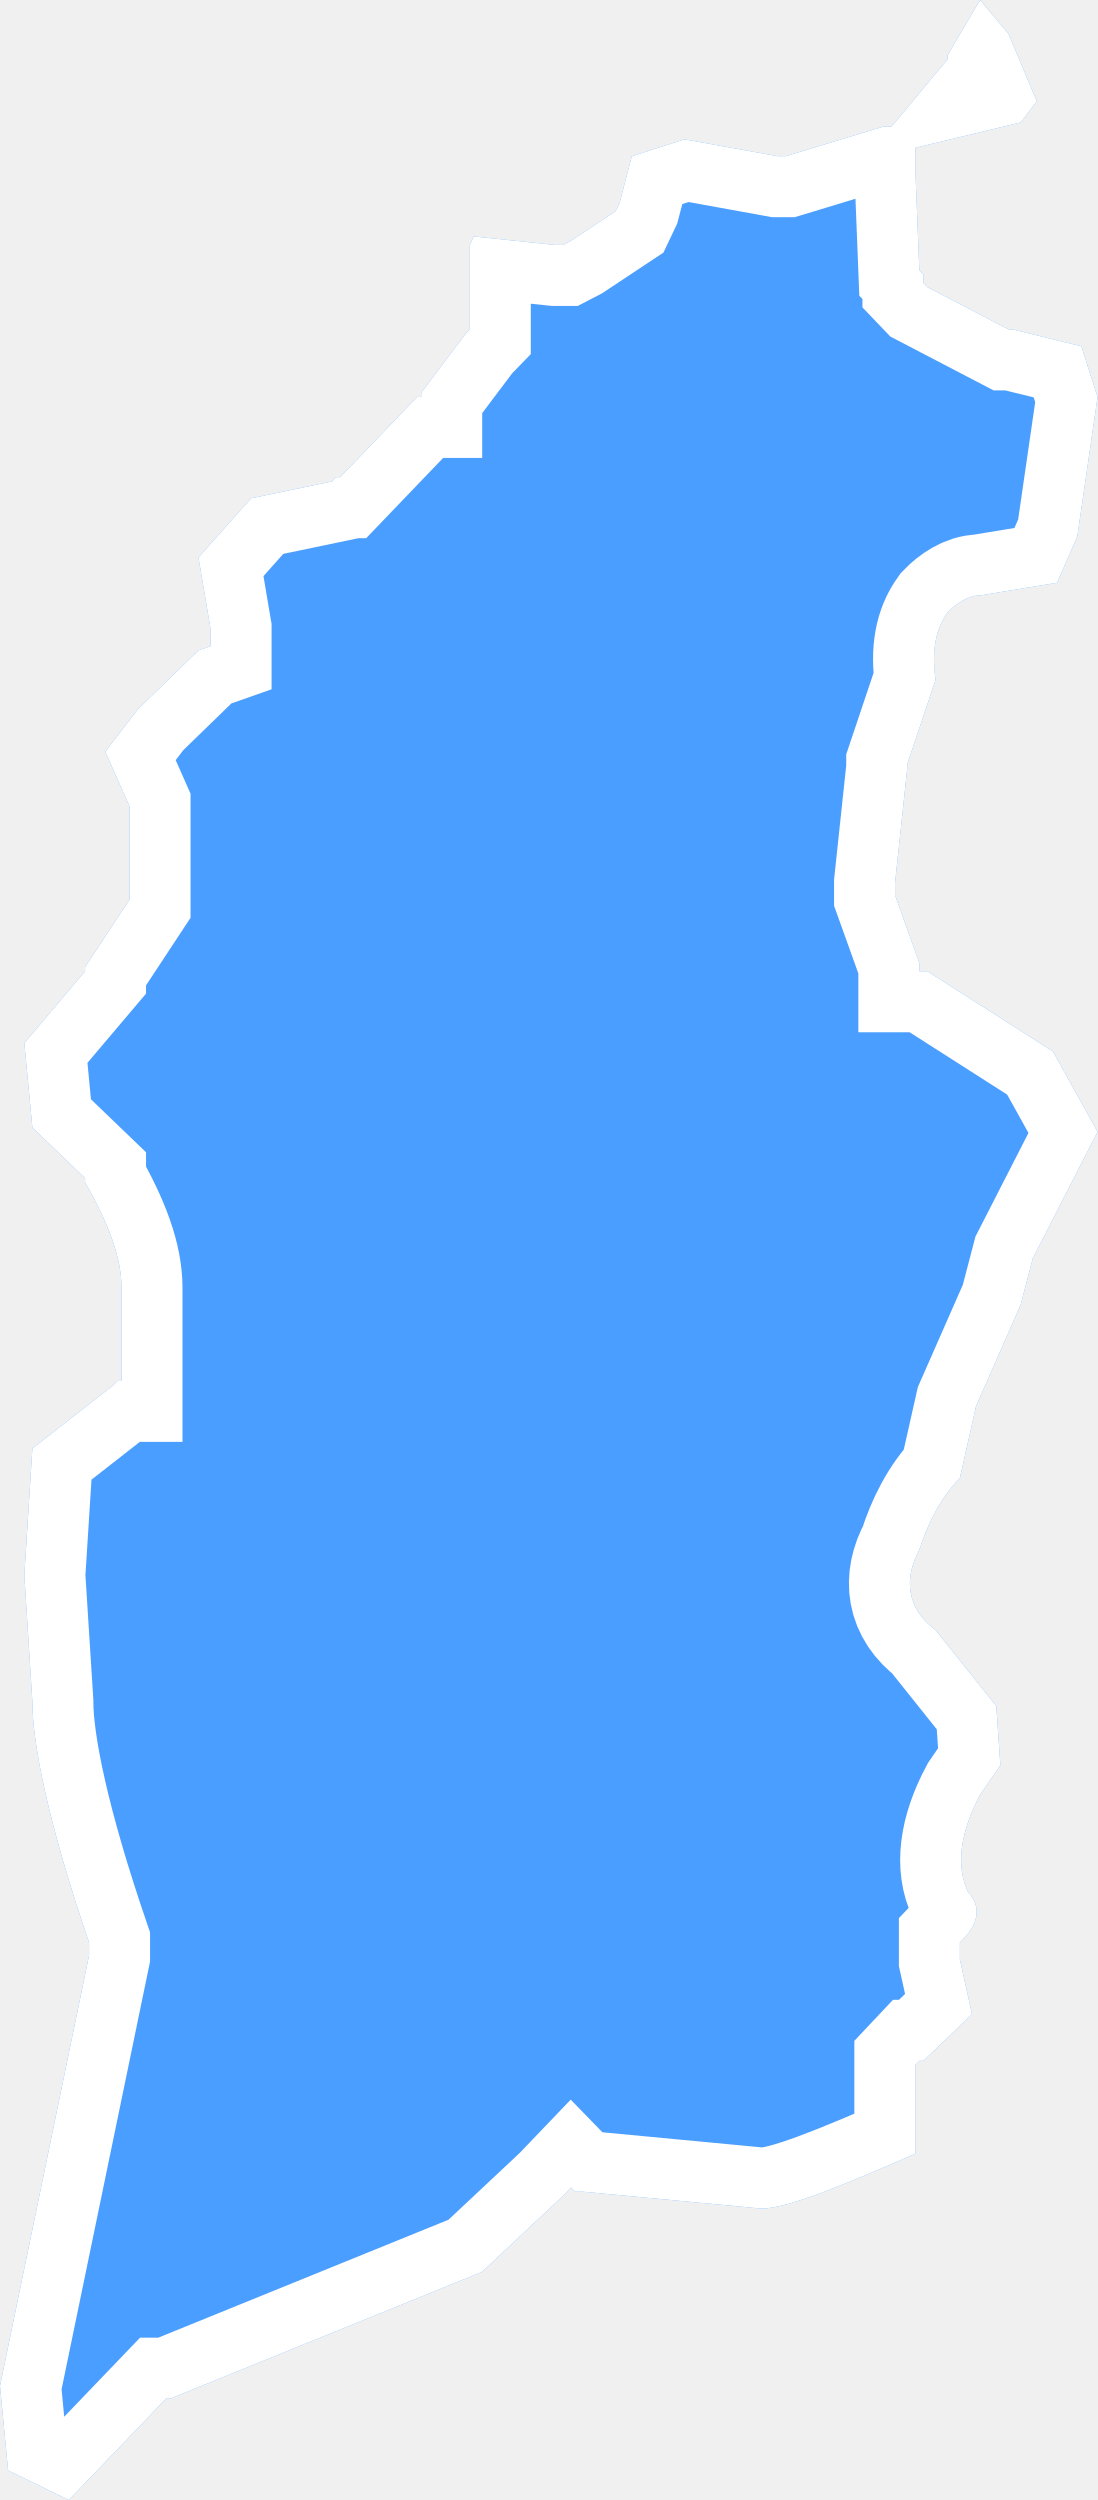
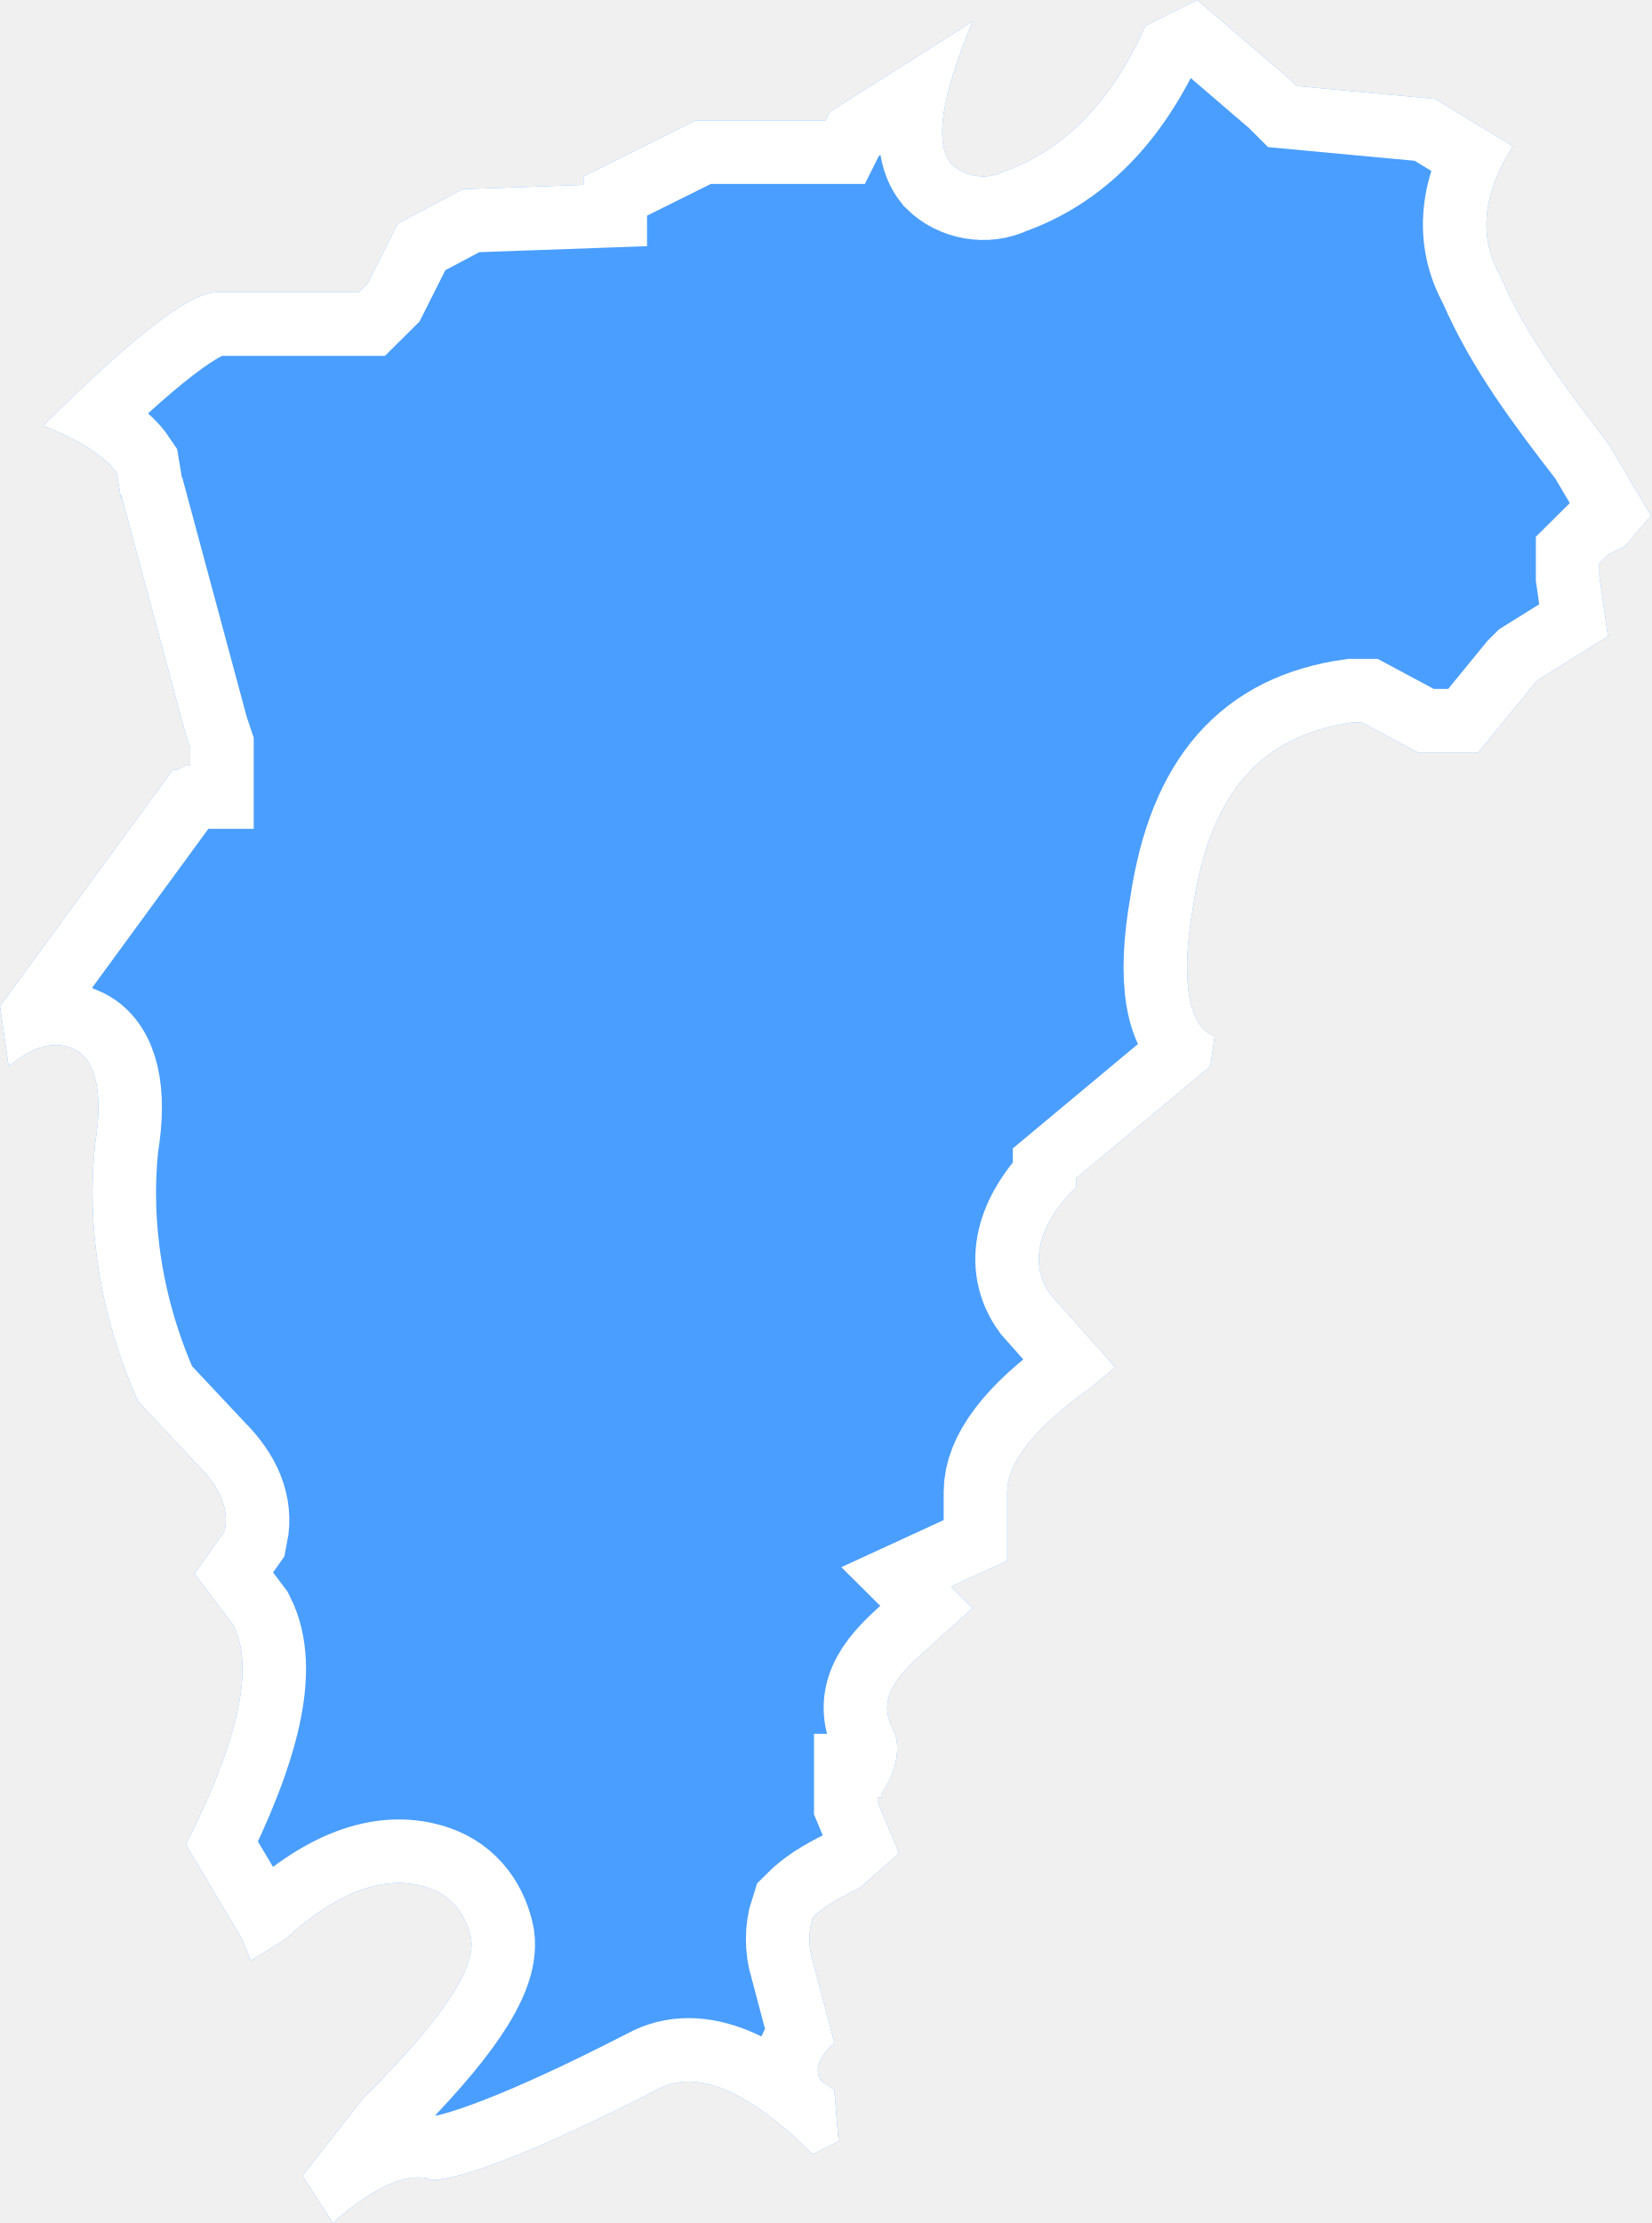
- <svg xmlns="http://www.w3.org/2000/svg" version="1.1" width="18px" height="41px">
+ <svg xmlns="http://www.w3.org/2000/svg" version="1.1" width="26px" height="35px">
  <defs>
-     <mask fill="white" id="clip188">
-       <path d="M 15.011 2.424  L 16.738 2.008  L 17.004 1.662  L 16.539 0.554  L 16.074 0  L 15.542 0.9  L 15.542 0.97  L 14.679 2.008  L 14.613 2.078  L 14.48 2.078  L 12.886 2.562  L 12.753 2.562  L 11.225 2.285  L 10.362 2.562  L 10.162 3.324  L 10.096 3.463  L 9.365 3.948  L 9.232 4.017  L 9.1 4.017  L 7.771 3.878  L 7.705 4.017  L 7.705 5.402  L 7.638 5.471  L 6.908 6.441  L 6.908 6.51  L 6.841 6.51  L 5.579 7.826  L 5.513 7.826  L 5.446 7.895  L 4.118 8.172  L 3.255 9.142  L 3.454 10.319  L 3.454 10.596  L 3.255 10.666  L 2.258 11.635  L 1.727 12.328  L 2.125 13.228  L 2.125 13.297  L 2.125 13.367  L 2.125 14.682  L 2.125 14.752  L 1.395 15.86  L 1.395 15.929  L 0.399 17.106  L 0.531 18.492  L 1.395 19.323  C 1.395 19.323  1.395 19.392  1.395 19.392  C 1.793 20.084  1.993 20.639  1.993 21.123  C 1.993 21.123  1.993 22.647  1.993 22.647  L 1.926 22.647  L 1.86 22.716  L 0.531 23.755  L 0.399 25.833  C 0.399 25.833  0.531 27.91  0.531 27.91  C 0.531 28.603  0.797 29.919  1.461 31.858  C 1.461 31.858  1.461 31.927  1.461 31.927  L 1.461 32.066  L 0 39.13  L 0.133 40.515  L 1.129 41  L 2.723 39.338  L 2.79 39.338  L 7.904 37.26  L 9.232 36.014  L 9.365 35.875  L 9.432 35.944  L 9.565 35.944  C 9.565 35.944  12.487 36.221  12.487 36.221  C 12.886 36.221  13.749 35.875  15.011 35.321  C 15.011 35.321  15.011 33.867  15.011 33.867  L 15.077 33.797  L 15.144 33.797  L 15.941 33.035  L 15.742 32.135  L 15.742 32.066  L 15.742 31.997  L 15.742 31.858  C 15.742 31.858  15.808 31.789  15.808 31.789  C 16.074 31.512  16.074 31.235  15.875 31.027  C 15.675 30.611  15.742 30.057  16.074 29.434  C 16.074 29.434  16.406 28.949  16.406 28.949  L 16.339 27.98  C 16.339 27.98  15.343 26.733  15.343 26.733  C 14.878 26.387  14.812 25.902  15.077 25.417  C 15.21 25.002  15.41 24.586  15.742 24.24  C 15.742 24.24  16.007 23.062  16.007 23.062  L 16.738 21.4  L 16.937 20.639  L 18 18.561  L 17.269 17.245  L 15.21 15.929  L 15.077 15.929  L 15.077 15.791  L 14.679 14.682  L 14.679 14.613  L 14.679 14.475  L 14.878 12.605  L 14.878 12.535  C 14.878 12.535  15.343 11.15  15.343 11.15  C 15.277 10.666  15.343 10.319  15.542 10.042  C 15.675 9.904  15.875 9.765  16.074 9.765  C 16.074 9.765  17.336 9.557  17.336 9.557  L 17.668 8.796  L 18 6.51  L 17.734 5.679  L 16.605 5.402  L 16.539 5.402  L 15.21 4.709  L 15.144 4.64  L 15.144 4.502  L 15.077 4.432  L 15.011 2.77  L 15.011 2.632  L 15.011 2.424  Z " fill-rule="evenodd" />
+     <mask fill="white" id="clip296">
+       <path d="M 22.597 1.557  L 20.419 1.354  L 20.351 1.286  L 18.853 0  C 18.853 0  18.037 0.406  18.037 0.406  C 17.492 1.625  16.743 2.369  15.791 2.708  C 15.518 2.843  15.178 2.776  14.974 2.573  C 14.702 2.234  14.838 1.489  15.314 0.338  C 15.314 0.338  13.068 1.76  13.068 1.76  L 13 1.896  L 12.932 1.896  L 10.958 1.896  L 9.188 2.776  L 9.188 2.911  L 7.283 2.979  L 6.262 3.52  L 5.785 4.468  L 5.649 4.603  C 5.649 4.603  3.403 4.603  3.403 4.603  C 2.995 4.603  2.11 5.28  0.681 6.702  C 1.361 6.973  1.702 7.244  1.838 7.447  C 1.838 7.447  1.906 7.853  1.906 7.853  L 1.906 7.785  L 2.927 11.576  L 2.995 11.779  L 2.995 12.05  L 2.927 12.05  L 2.791 12.118  L 2.723 12.118  L 0 15.841  C 0 15.841  0.136 16.789  0.136 16.789  C 0.545 16.451  0.885 16.383  1.157 16.518  C 1.497 16.654  1.634 17.195  1.497 18.008  C 1.361 19.294  1.565 20.716  2.178 22.07  C 2.178 22.07  3.131 23.085  3.131 23.085  C 3.471 23.424  3.607 23.762  3.539 24.101  C 3.539 24.101  3.063 24.778  3.063 24.778  C 3.063 24.778  3.675 25.59  3.675 25.59  C 4.016 26.267  3.743 27.418  2.927 29.043  C 2.927 29.043  3.812 30.532  3.812 30.532  L 3.948 30.87  C 3.948 30.87  4.492 30.532  4.492 30.532  C 5.377 29.72  6.126 29.516  6.738 29.72  C 7.147 29.855  7.351 30.193  7.419 30.532  C 7.487 31.006  6.942 31.818  5.717 33.037  C 5.717 33.037  4.764 34.255  4.764 34.255  C 4.764 34.255  5.241 35  5.241 35  C 5.921 34.391  6.466 34.188  6.806 34.323  C 7.215 34.323  8.372 33.917  10.346 32.901  C 10.958 32.563  11.775 32.901  12.796 33.917  C 12.796 33.917  13.204 33.714  13.204 33.714  L 13.136 32.901  C 13.136 32.901  12.932 32.766  12.932 32.766  C 12.796 32.563  12.932 32.36  13.136 32.157  C 13.136 32.157  12.796 30.87  12.796 30.87  C 12.728 30.667  12.728 30.397  12.796 30.193  C 13 29.99  13.272 29.855  13.545 29.72  C 13.545 29.72  14.157 29.178  14.157 29.178  L 13.817 28.366  L 13.817 28.298  L 13.885 28.298  C 13.885 28.298  13.885 28.23  13.885 28.23  C 14.157 27.824  14.157 27.485  14.089 27.282  C 13.817 26.809  14.021 26.47  14.565 25.996  C 14.565 25.996  15.314 25.319  15.314 25.319  L 15.178 25.184  L 14.974 24.981  L 15.859 24.574  C 15.859 24.574  15.859 23.491  15.859 23.491  C 15.859 23.085  16.199 22.544  17.152 21.867  C 17.152 21.867  17.56 21.528  17.56 21.528  C 17.56 21.528  16.539 20.377  16.539 20.377  C 16.199 19.903  16.335 19.294  16.948 18.685  C 16.948 18.685  16.948 18.549  16.948 18.549  L 19.058 16.789  C 19.058 16.789  19.126 16.315  19.126 16.315  C 18.717 16.18  18.581 15.435  18.785 14.284  C 19.058 12.456  19.874 11.576  21.304 11.373  C 21.304 11.373  21.44 11.373  21.44 11.373  L 22.325 11.847  L 23.277 11.847  L 24.162 10.764  L 24.23 10.696  L 25.319 10.019  L 25.183 9.072  L 25.183 8.868  L 25.319 8.733  L 25.592 8.598  L 25.932 8.191  L 26 8.124  C 26 8.124  25.319 6.973  25.319 6.973  C 24.639 6.093  24.026 5.28  23.618 4.333  C 23.277 3.723  23.346 3.046  23.822 2.302  C 23.822 2.302  22.597 1.557  22.597 1.557  Z " fill-rule="evenodd" />
    </mask>
  </defs>
-   <g transform="matrix(1 0 0 1 -2005 -1855 )">
-     <path d="M 15.011 2.424  L 16.738 2.008  L 17.004 1.662  L 16.539 0.554  L 16.074 0  L 15.542 0.9  L 15.542 0.97  L 14.679 2.008  L 14.613 2.078  L 14.48 2.078  L 12.886 2.562  L 12.753 2.562  L 11.225 2.285  L 10.362 2.562  L 10.162 3.324  L 10.096 3.463  L 9.365 3.948  L 9.232 4.017  L 9.1 4.017  L 7.771 3.878  L 7.705 4.017  L 7.705 5.402  L 7.638 5.471  L 6.908 6.441  L 6.908 6.51  L 6.841 6.51  L 5.579 7.826  L 5.513 7.826  L 5.446 7.895  L 4.118 8.172  L 3.255 9.142  L 3.454 10.319  L 3.454 10.596  L 3.255 10.666  L 2.258 11.635  L 1.727 12.328  L 2.125 13.228  L 2.125 13.297  L 2.125 13.367  L 2.125 14.682  L 2.125 14.752  L 1.395 15.86  L 1.395 15.929  L 0.399 17.106  L 0.531 18.492  L 1.395 19.323  C 1.395 19.323  1.395 19.392  1.395 19.392  C 1.793 20.084  1.993 20.639  1.993 21.123  C 1.993 21.123  1.993 22.647  1.993 22.647  L 1.926 22.647  L 1.86 22.716  L 0.531 23.755  L 0.399 25.833  C 0.399 25.833  0.531 27.91  0.531 27.91  C 0.531 28.603  0.797 29.919  1.461 31.858  C 1.461 31.858  1.461 31.927  1.461 31.927  L 1.461 32.066  L 0 39.13  L 0.133 40.515  L 1.129 41  L 2.723 39.338  L 2.79 39.338  L 7.904 37.26  L 9.232 36.014  L 9.365 35.875  L 9.432 35.944  L 9.565 35.944  C 9.565 35.944  12.487 36.221  12.487 36.221  C 12.886 36.221  13.749 35.875  15.011 35.321  C 15.011 35.321  15.011 33.867  15.011 33.867  L 15.077 33.797  L 15.144 33.797  L 15.941 33.035  L 15.742 32.135  L 15.742 32.066  L 15.742 31.997  L 15.742 31.858  C 15.742 31.858  15.808 31.789  15.808 31.789  C 16.074 31.512  16.074 31.235  15.875 31.027  C 15.675 30.611  15.742 30.057  16.074 29.434  C 16.074 29.434  16.406 28.949  16.406 28.949  L 16.339 27.98  C 16.339 27.98  15.343 26.733  15.343 26.733  C 14.878 26.387  14.812 25.902  15.077 25.417  C 15.21 25.002  15.41 24.586  15.742 24.24  C 15.742 24.24  16.007 23.062  16.007 23.062  L 16.738 21.4  L 16.937 20.639  L 18 18.561  L 17.269 17.245  L 15.21 15.929  L 15.077 15.929  L 15.077 15.791  L 14.679 14.682  L 14.679 14.613  L 14.679 14.475  L 14.878 12.605  L 14.878 12.535  C 14.878 12.535  15.343 11.15  15.343 11.15  C 15.277 10.666  15.343 10.319  15.542 10.042  C 15.675 9.904  15.875 9.765  16.074 9.765  C 16.074 9.765  17.336 9.557  17.336 9.557  L 17.668 8.796  L 18 6.51  L 17.734 5.679  L 16.605 5.402  L 16.539 5.402  L 15.21 4.709  L 15.144 4.64  L 15.144 4.502  L 15.077 4.432  L 15.011 2.77  L 15.011 2.632  L 15.011 2.424  Z " fill-rule="nonzero" fill="#4a9eff" stroke="none" transform="matrix(1 0 0 1 2005 1855 )" />
-     <path d="M 15.011 2.424  L 16.738 2.008  L 17.004 1.662  L 16.539 0.554  L 16.074 0  L 15.542 0.9  L 15.542 0.97  L 14.679 2.008  L 14.613 2.078  L 14.48 2.078  L 12.886 2.562  L 12.753 2.562  L 11.225 2.285  L 10.362 2.562  L 10.162 3.324  L 10.096 3.463  L 9.365 3.948  L 9.232 4.017  L 9.1 4.017  L 7.771 3.878  L 7.705 4.017  L 7.705 5.402  L 7.638 5.471  L 6.908 6.441  L 6.908 6.51  L 6.841 6.51  L 5.579 7.826  L 5.513 7.826  L 5.446 7.895  L 4.118 8.172  L 3.255 9.142  L 3.454 10.319  L 3.454 10.596  L 3.255 10.666  L 2.258 11.635  L 1.727 12.328  L 2.125 13.228  L 2.125 13.297  L 2.125 13.367  L 2.125 14.682  L 2.125 14.752  L 1.395 15.86  L 1.395 15.929  L 0.399 17.106  L 0.531 18.492  L 1.395 19.323  C 1.395 19.323  1.395 19.392  1.395 19.392  C 1.793 20.084  1.993 20.639  1.993 21.123  C 1.993 21.123  1.993 22.647  1.993 22.647  L 1.926 22.647  L 1.86 22.716  L 0.531 23.755  L 0.399 25.833  C 0.399 25.833  0.531 27.91  0.531 27.91  C 0.531 28.603  0.797 29.919  1.461 31.858  C 1.461 31.858  1.461 31.927  1.461 31.927  L 1.461 32.066  L 0 39.13  L 0.133 40.515  L 1.129 41  L 2.723 39.338  L 2.79 39.338  L 7.904 37.26  L 9.232 36.014  L 9.365 35.875  L 9.432 35.944  L 9.565 35.944  C 9.565 35.944  12.487 36.221  12.487 36.221  C 12.886 36.221  13.749 35.875  15.011 35.321  C 15.011 35.321  15.011 33.867  15.011 33.867  L 15.077 33.797  L 15.144 33.797  L 15.941 33.035  L 15.742 32.135  L 15.742 32.066  L 15.742 31.997  L 15.742 31.858  C 15.742 31.858  15.808 31.789  15.808 31.789  C 16.074 31.512  16.074 31.235  15.875 31.027  C 15.675 30.611  15.742 30.057  16.074 29.434  C 16.074 29.434  16.406 28.949  16.406 28.949  L 16.339 27.98  C 16.339 27.98  15.343 26.733  15.343 26.733  C 14.878 26.387  14.812 25.902  15.077 25.417  C 15.21 25.002  15.41 24.586  15.742 24.24  C 15.742 24.24  16.007 23.062  16.007 23.062  L 16.738 21.4  L 16.937 20.639  L 18 18.561  L 17.269 17.245  L 15.21 15.929  L 15.077 15.929  L 15.077 15.791  L 14.679 14.682  L 14.679 14.613  L 14.679 14.475  L 14.878 12.605  L 14.878 12.535  C 14.878 12.535  15.343 11.15  15.343 11.15  C 15.277 10.666  15.343 10.319  15.542 10.042  C 15.675 9.904  15.875 9.765  16.074 9.765  C 16.074 9.765  17.336 9.557  17.336 9.557  L 17.668 8.796  L 18 6.51  L 17.734 5.679  L 16.605 5.402  L 16.539 5.402  L 15.21 4.709  L 15.144 4.64  L 15.144 4.502  L 15.077 4.432  L 15.011 2.77  L 15.011 2.632  L 15.011 2.424  Z " stroke-width="2" stroke="#ffffff" fill="none" transform="matrix(1 0 0 1 2005 1855 )" mask="url(#clip188)" />
+   <g transform="matrix(1 0 0 1 -2026 -1922 )">
+     <path d="M 22.597 1.557  L 20.419 1.354  L 20.351 1.286  L 18.853 0  C 18.853 0  18.037 0.406  18.037 0.406  C 17.492 1.625  16.743 2.369  15.791 2.708  C 15.518 2.843  15.178 2.776  14.974 2.573  C 14.702 2.234  14.838 1.489  15.314 0.338  C 15.314 0.338  13.068 1.76  13.068 1.76  L 13 1.896  L 12.932 1.896  L 10.958 1.896  L 9.188 2.776  L 9.188 2.911  L 7.283 2.979  L 6.262 3.52  L 5.785 4.468  L 5.649 4.603  C 5.649 4.603  3.403 4.603  3.403 4.603  C 2.995 4.603  2.11 5.28  0.681 6.702  C 1.361 6.973  1.702 7.244  1.838 7.447  C 1.838 7.447  1.906 7.853  1.906 7.853  L 1.906 7.785  L 2.927 11.576  L 2.995 11.779  L 2.995 12.05  L 2.927 12.05  L 2.791 12.118  L 2.723 12.118  L 0 15.841  C 0 15.841  0.136 16.789  0.136 16.789  C 0.545 16.451  0.885 16.383  1.157 16.518  C 1.497 16.654  1.634 17.195  1.497 18.008  C 1.361 19.294  1.565 20.716  2.178 22.07  C 2.178 22.07  3.131 23.085  3.131 23.085  C 3.471 23.424  3.607 23.762  3.539 24.101  C 3.539 24.101  3.063 24.778  3.063 24.778  C 3.063 24.778  3.675 25.59  3.675 25.59  C 4.016 26.267  3.743 27.418  2.927 29.043  C 2.927 29.043  3.812 30.532  3.812 30.532  L 3.948 30.87  C 3.948 30.87  4.492 30.532  4.492 30.532  C 5.377 29.72  6.126 29.516  6.738 29.72  C 7.147 29.855  7.351 30.193  7.419 30.532  C 7.487 31.006  6.942 31.818  5.717 33.037  C 5.717 33.037  4.764 34.255  4.764 34.255  C 4.764 34.255  5.241 35  5.241 35  C 5.921 34.391  6.466 34.188  6.806 34.323  C 7.215 34.323  8.372 33.917  10.346 32.901  C 10.958 32.563  11.775 32.901  12.796 33.917  C 12.796 33.917  13.204 33.714  13.204 33.714  L 13.136 32.901  C 13.136 32.901  12.932 32.766  12.932 32.766  C 12.796 32.563  12.932 32.36  13.136 32.157  C 13.136 32.157  12.796 30.87  12.796 30.87  C 12.728 30.667  12.728 30.397  12.796 30.193  C 13 29.99  13.272 29.855  13.545 29.72  C 13.545 29.72  14.157 29.178  14.157 29.178  L 13.817 28.366  L 13.817 28.298  L 13.885 28.298  C 13.885 28.298  13.885 28.23  13.885 28.23  C 14.157 27.824  14.157 27.485  14.089 27.282  C 13.817 26.809  14.021 26.47  14.565 25.996  C 14.565 25.996  15.314 25.319  15.314 25.319  L 15.178 25.184  L 14.974 24.981  L 15.859 24.574  C 15.859 24.574  15.859 23.491  15.859 23.491  C 15.859 23.085  16.199 22.544  17.152 21.867  C 17.152 21.867  17.56 21.528  17.56 21.528  C 17.56 21.528  16.539 20.377  16.539 20.377  C 16.199 19.903  16.335 19.294  16.948 18.685  C 16.948 18.685  16.948 18.549  16.948 18.549  L 19.058 16.789  C 19.058 16.789  19.126 16.315  19.126 16.315  C 18.717 16.18  18.581 15.435  18.785 14.284  C 19.058 12.456  19.874 11.576  21.304 11.373  C 21.304 11.373  21.44 11.373  21.44 11.373  L 22.325 11.847  L 23.277 11.847  L 24.162 10.764  L 24.23 10.696  L 25.319 10.019  L 25.183 9.072  L 25.183 8.868  L 25.319 8.733  L 25.592 8.598  L 25.932 8.191  L 26 8.124  C 26 8.124  25.319 6.973  25.319 6.973  C 24.639 6.093  24.026 5.28  23.618 4.333  C 23.277 3.723  23.346 3.046  23.822 2.302  C 23.822 2.302  22.597 1.557  22.597 1.557  Z " fill-rule="nonzero" fill="#4a9eff" stroke="none" transform="matrix(1 0 0 1 2026 1922 )" />
+     <path d="M 22.597 1.557  L 20.419 1.354  L 20.351 1.286  L 18.853 0  C 18.853 0  18.037 0.406  18.037 0.406  C 17.492 1.625  16.743 2.369  15.791 2.708  C 15.518 2.843  15.178 2.776  14.974 2.573  C 14.702 2.234  14.838 1.489  15.314 0.338  C 15.314 0.338  13.068 1.76  13.068 1.76  L 13 1.896  L 12.932 1.896  L 10.958 1.896  L 9.188 2.776  L 9.188 2.911  L 7.283 2.979  L 6.262 3.52  L 5.785 4.468  L 5.649 4.603  C 5.649 4.603  3.403 4.603  3.403 4.603  C 2.995 4.603  2.11 5.28  0.681 6.702  C 1.361 6.973  1.702 7.244  1.838 7.447  C 1.838 7.447  1.906 7.853  1.906 7.853  L 1.906 7.785  L 2.927 11.576  L 2.995 11.779  L 2.995 12.05  L 2.927 12.05  L 2.791 12.118  L 2.723 12.118  L 0 15.841  C 0 15.841  0.136 16.789  0.136 16.789  C 0.545 16.451  0.885 16.383  1.157 16.518  C 1.497 16.654  1.634 17.195  1.497 18.008  C 1.361 19.294  1.565 20.716  2.178 22.07  C 2.178 22.07  3.131 23.085  3.131 23.085  C 3.471 23.424  3.607 23.762  3.539 24.101  C 3.539 24.101  3.063 24.778  3.063 24.778  C 3.063 24.778  3.675 25.59  3.675 25.59  C 4.016 26.267  3.743 27.418  2.927 29.043  C 2.927 29.043  3.812 30.532  3.812 30.532  L 3.948 30.87  C 3.948 30.87  4.492 30.532  4.492 30.532  C 5.377 29.72  6.126 29.516  6.738 29.72  C 7.147 29.855  7.351 30.193  7.419 30.532  C 7.487 31.006  6.942 31.818  5.717 33.037  C 5.717 33.037  4.764 34.255  4.764 34.255  C 4.764 34.255  5.241 35  5.241 35  C 5.921 34.391  6.466 34.188  6.806 34.323  C 7.215 34.323  8.372 33.917  10.346 32.901  C 10.958 32.563  11.775 32.901  12.796 33.917  C 12.796 33.917  13.204 33.714  13.204 33.714  L 13.136 32.901  C 13.136 32.901  12.932 32.766  12.932 32.766  C 12.796 32.563  12.932 32.36  13.136 32.157  C 13.136 32.157  12.796 30.87  12.796 30.87  C 12.728 30.667  12.728 30.397  12.796 30.193  C 13 29.99  13.272 29.855  13.545 29.72  C 13.545 29.72  14.157 29.178  14.157 29.178  L 13.817 28.366  L 13.817 28.298  L 13.885 28.298  C 13.885 28.298  13.885 28.23  13.885 28.23  C 14.157 27.824  14.157 27.485  14.089 27.282  C 13.817 26.809  14.021 26.47  14.565 25.996  C 14.565 25.996  15.314 25.319  15.314 25.319  L 15.178 25.184  L 14.974 24.981  L 15.859 24.574  C 15.859 24.574  15.859 23.491  15.859 23.491  C 15.859 23.085  16.199 22.544  17.152 21.867  C 17.152 21.867  17.56 21.528  17.56 21.528  C 17.56 21.528  16.539 20.377  16.539 20.377  C 16.199 19.903  16.335 19.294  16.948 18.685  C 16.948 18.685  16.948 18.549  16.948 18.549  L 19.058 16.789  C 19.058 16.789  19.126 16.315  19.126 16.315  C 18.717 16.18  18.581 15.435  18.785 14.284  C 19.058 12.456  19.874 11.576  21.304 11.373  C 21.304 11.373  21.44 11.373  21.44 11.373  L 22.325 11.847  L 23.277 11.847  L 24.162 10.764  L 24.23 10.696  L 25.319 10.019  L 25.183 9.072  L 25.183 8.868  L 25.319 8.733  L 25.592 8.598  L 25.932 8.191  L 26 8.124  C 26 8.124  25.319 6.973  25.319 6.973  C 24.639 6.093  24.026 5.28  23.618 4.333  C 23.277 3.723  23.346 3.046  23.822 2.302  C 23.822 2.302  22.597 1.557  22.597 1.557  Z " stroke-width="2" stroke="#ffffff" fill="none" transform="matrix(1 0 0 1 2026 1922 )" mask="url(#clip296)" />
  </g>
</svg>
